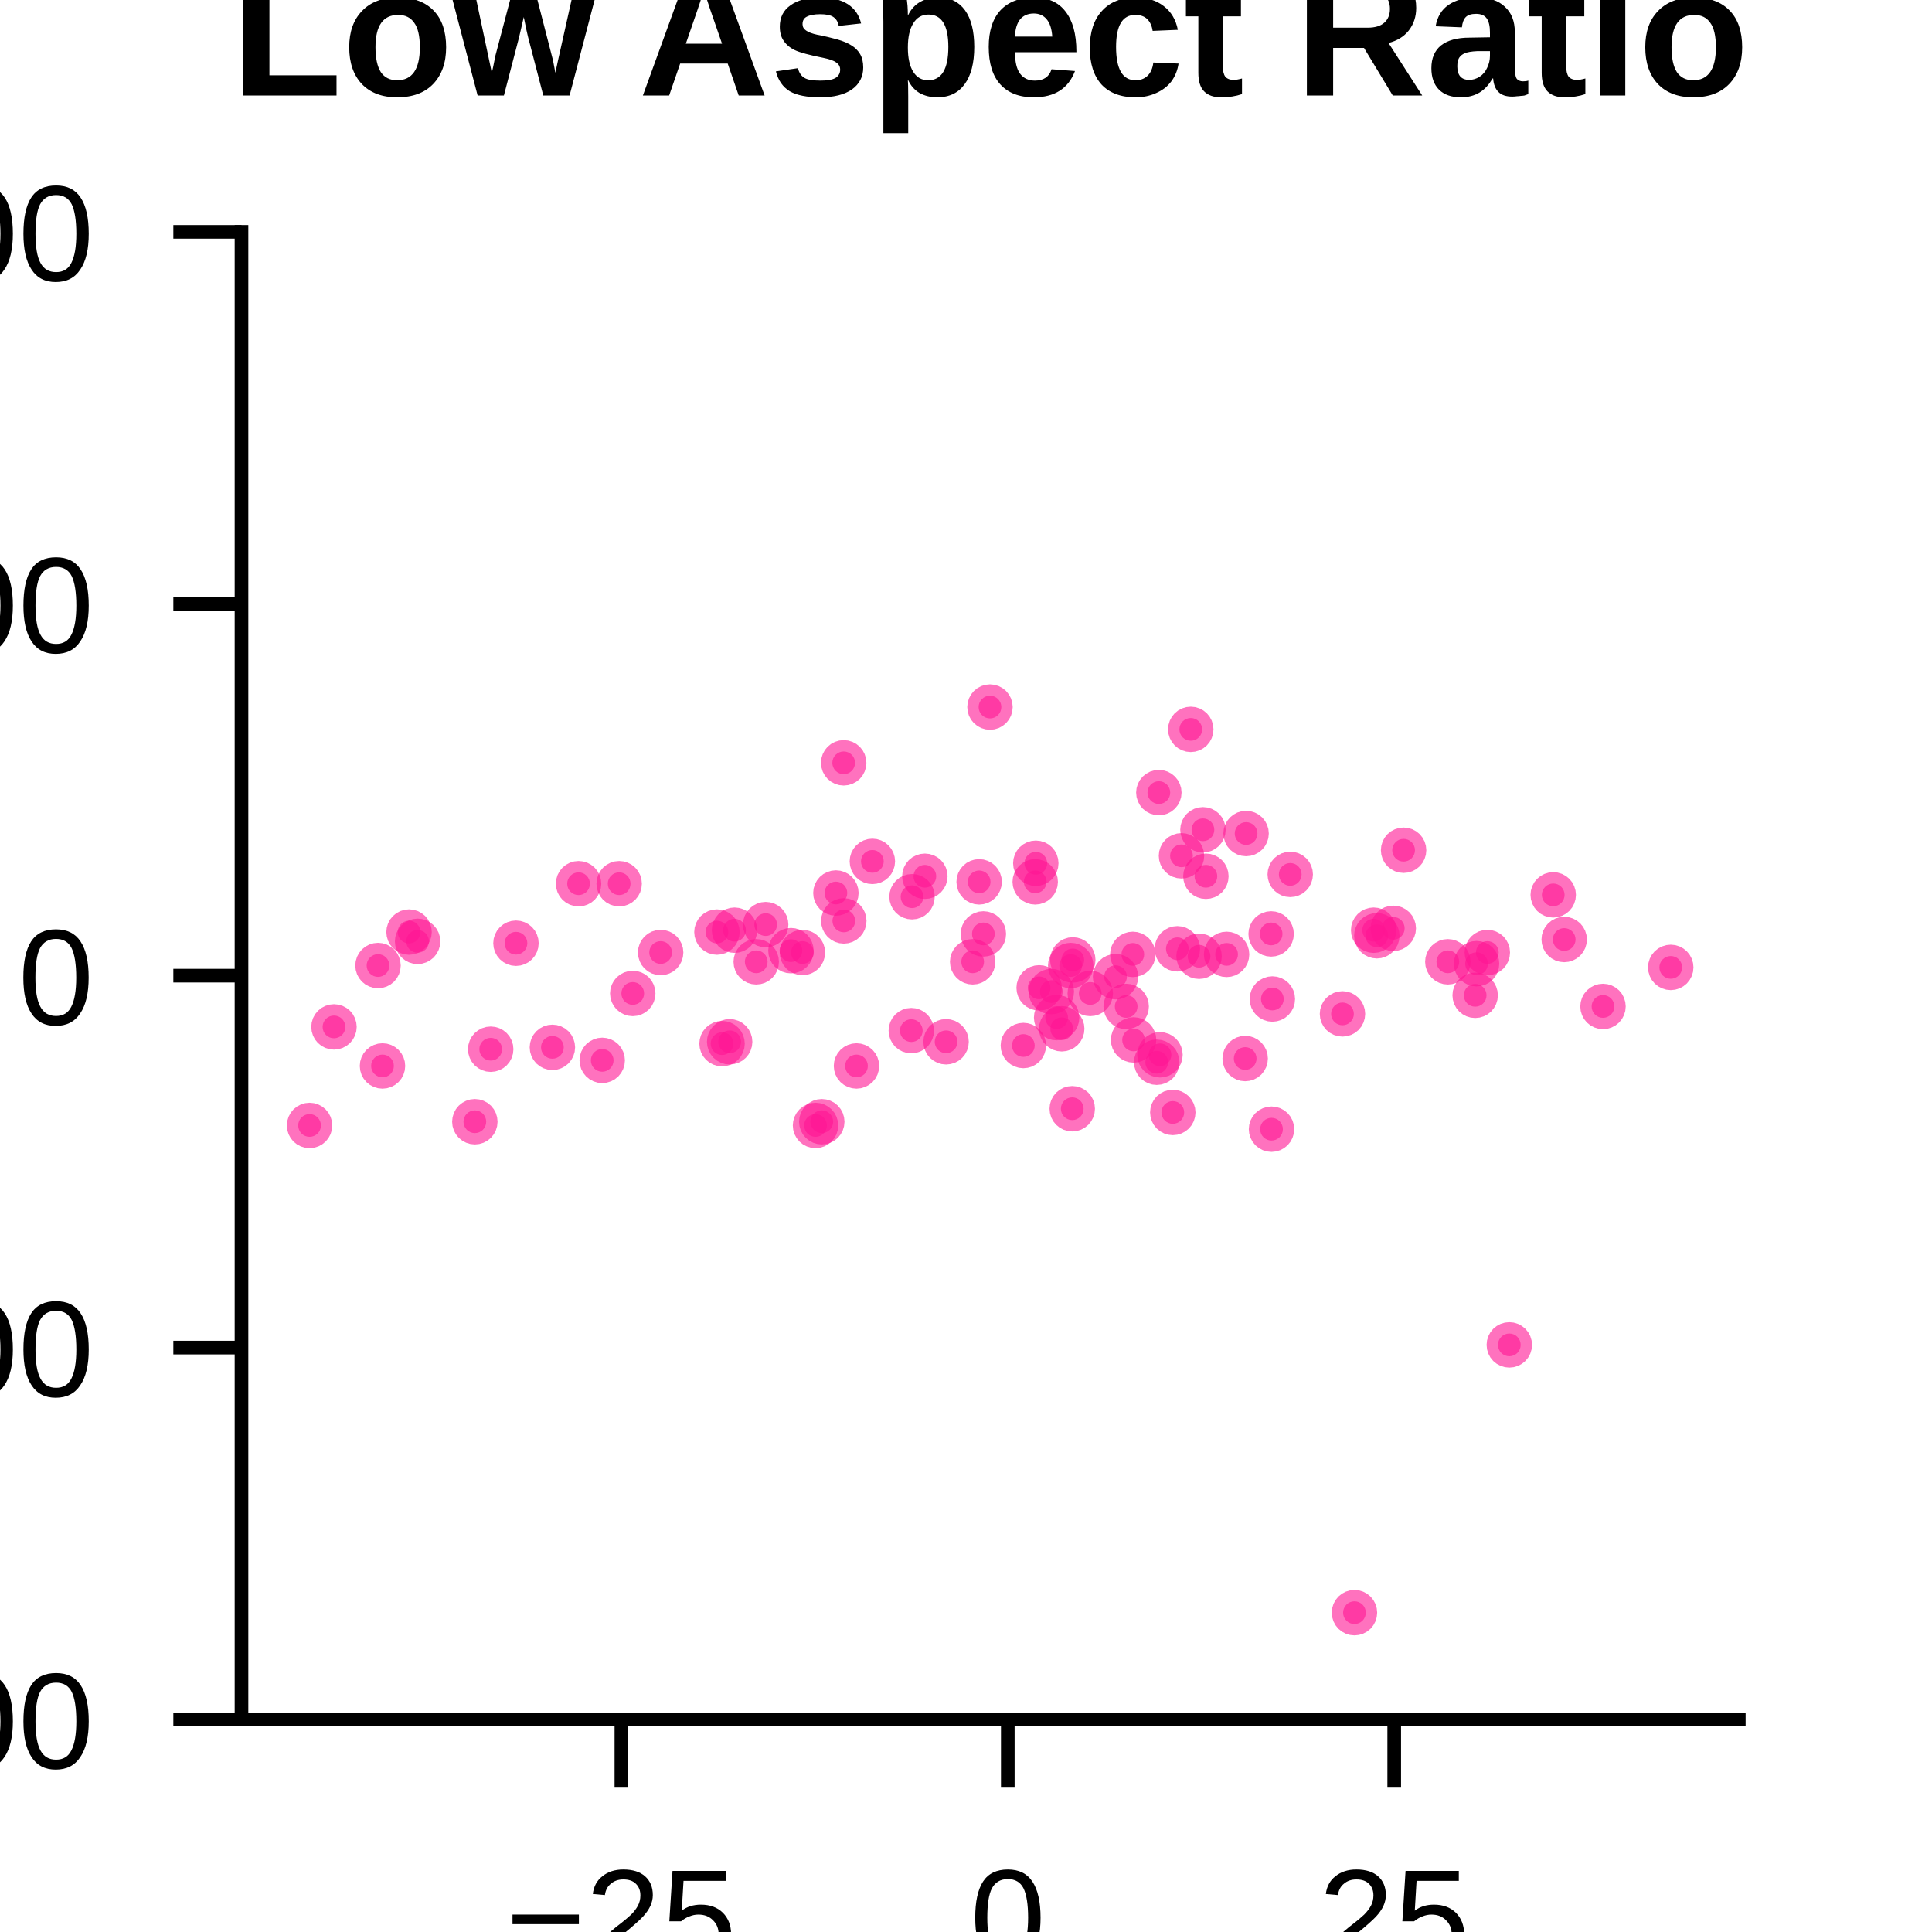
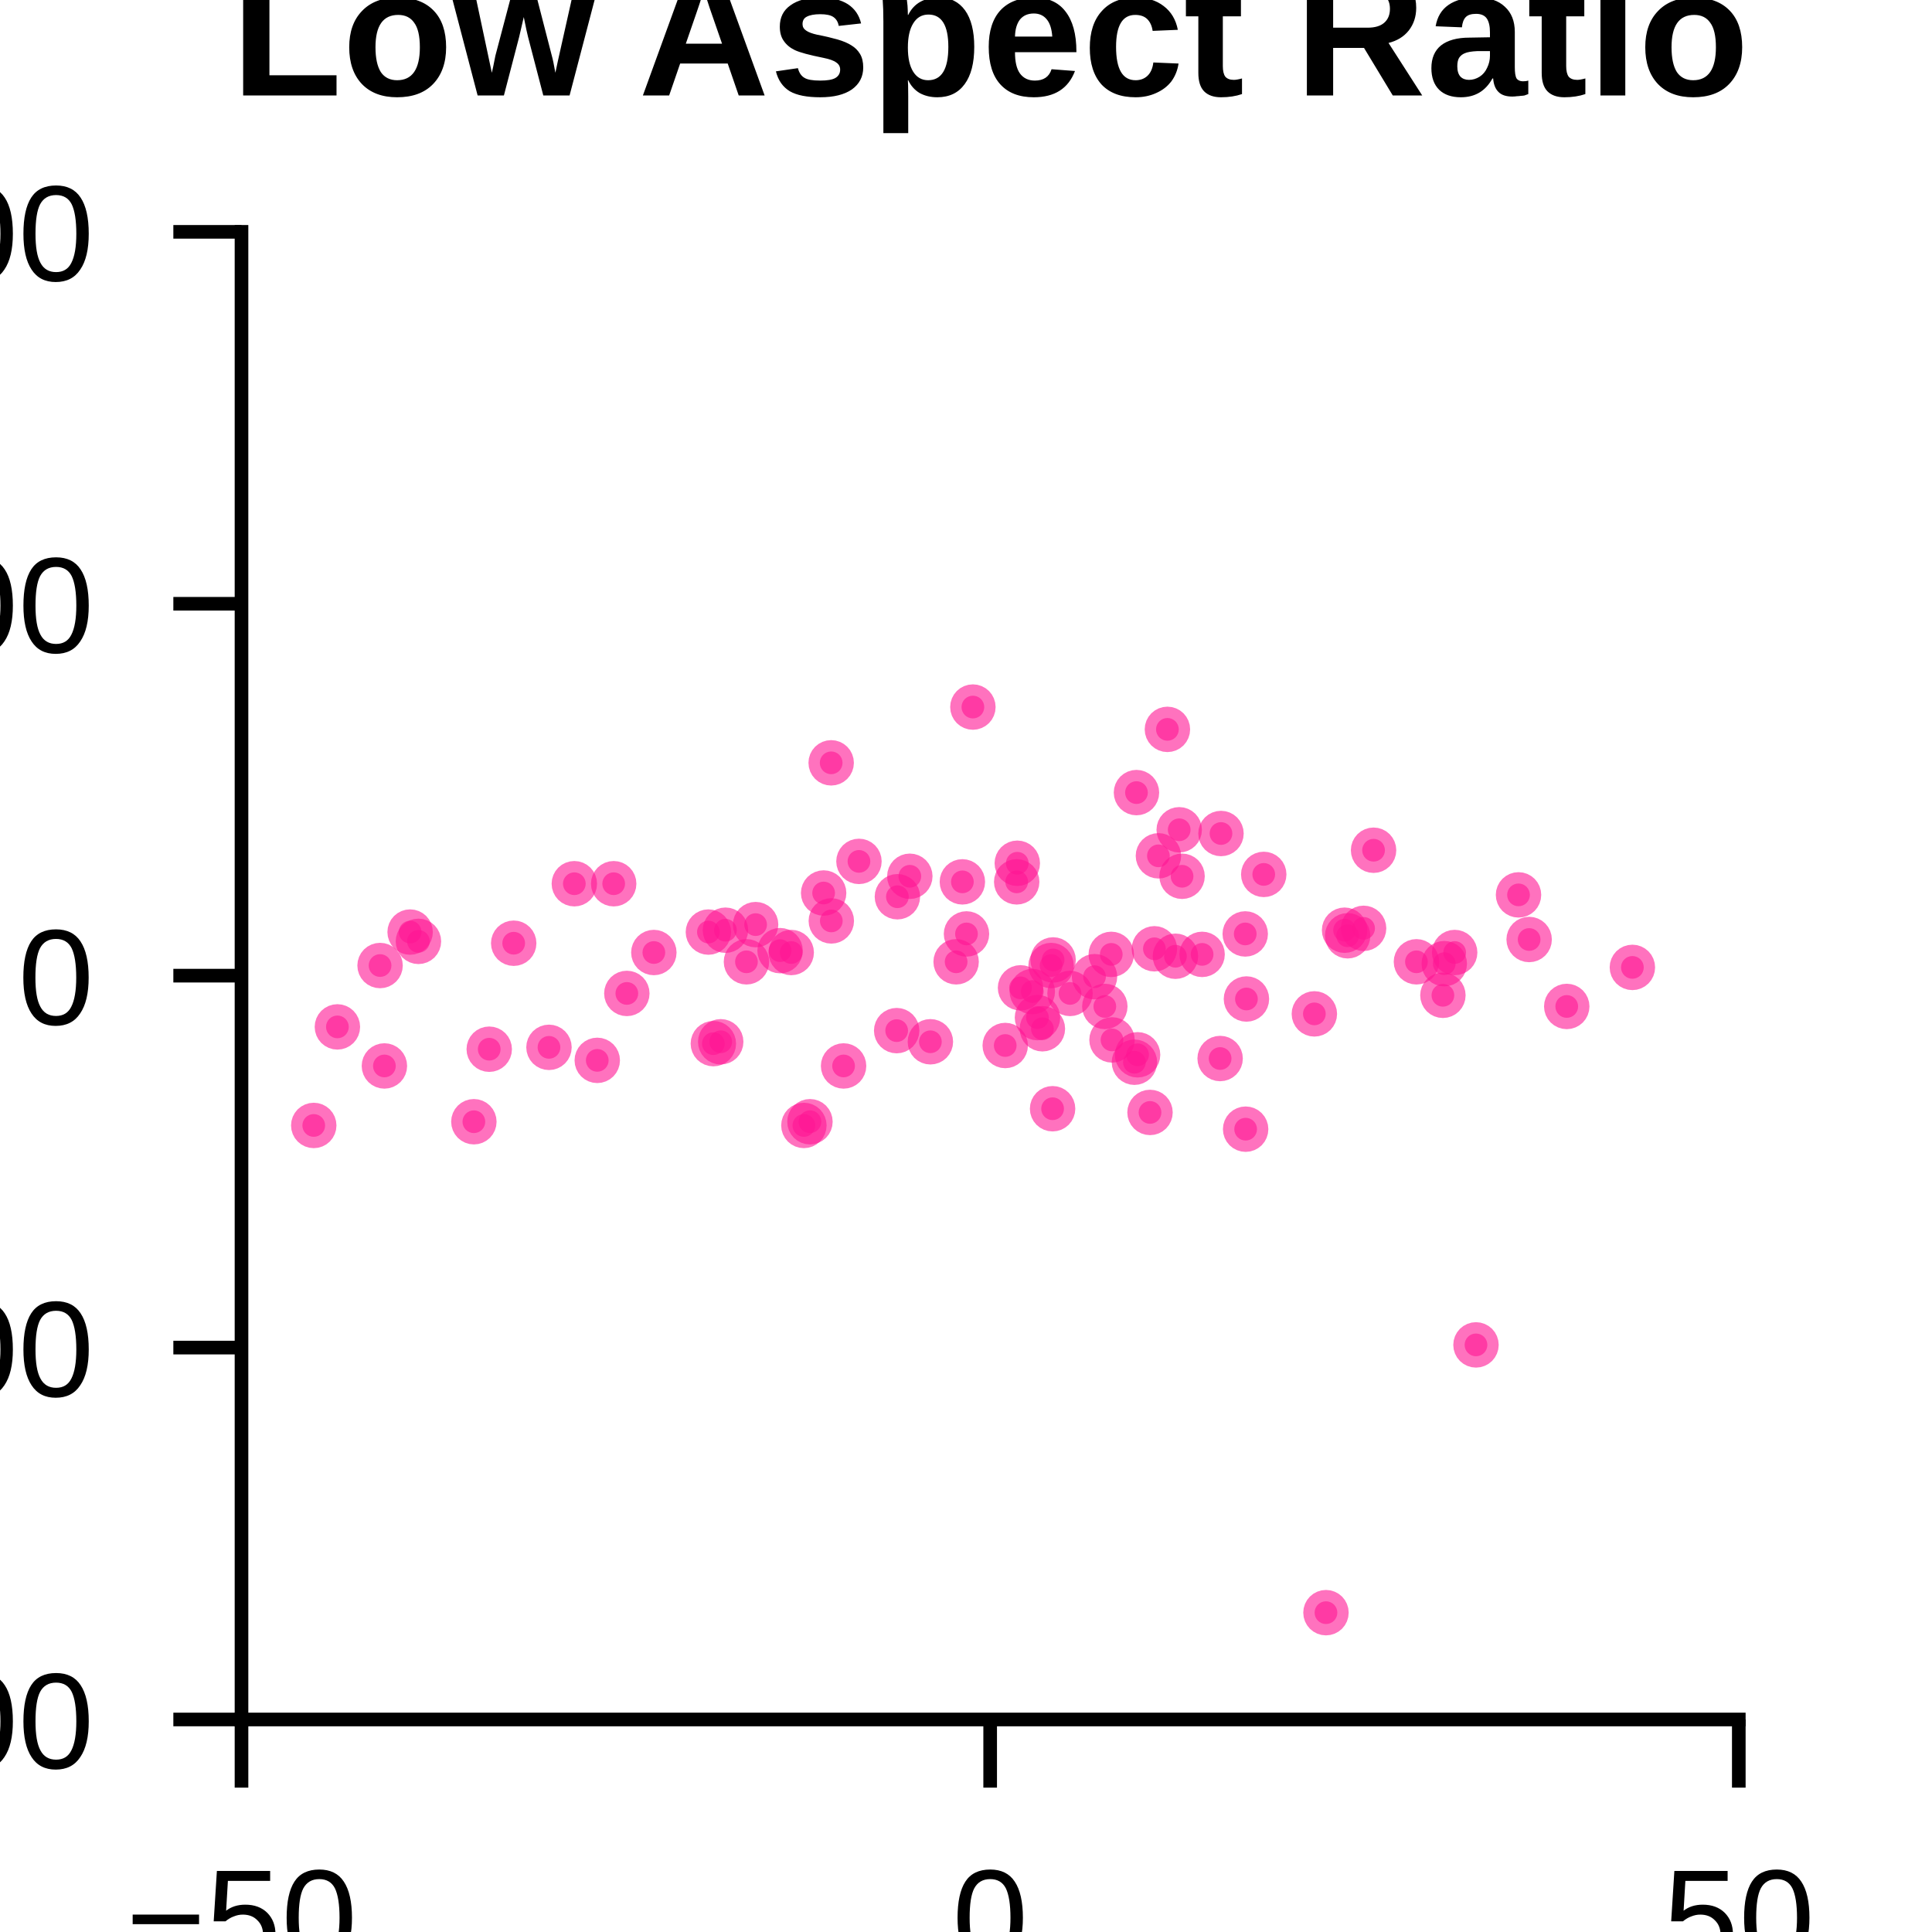
<svg xmlns="http://www.w3.org/2000/svg" xmlns:xlink="http://www.w3.org/1999/xlink" width="85.039pt" height="85.039pt" viewBox="0 0 85.039 85.039" version="1.1">
  <defs>
    <style type="text/css">*{stroke-linejoin: round; stroke-linecap: butt}</style>
  </defs>
  <g id="figure_1">
    <g id="patch_1">
      <path d="M 0 85.039  L 85.039 85.039  L 85.039 0  L 0 0  L 0 85.039  z " style="fill: none" />
    </g>
    <g id="axes_1">
      <g id="patch_2">
        <path d="M 10.63 75.685  L 76.535 75.685  L 76.535 10.205  L 10.63 10.205  L 10.63 75.685  z " style="fill: none" />
      </g>
      <g id="PathCollection_1">
        <defs>
-           <path id="md07cf22910" d="M 0 0.5  C 0.133 0.5 0.26 0.447 0.354 0.354  C 0.447 0.26 0.5 0.133 0.5 0  C 0.5 -0.133 0.447 -0.26 0.354 -0.354  C 0.26 -0.447 0.133 -0.5 0 -0.5  C -0.133 -0.5 -0.26 -0.447 -0.354 -0.354  C -0.447 -0.26 -0.5 -0.133 -0.5 0  C -0.5 0.133 -0.447 0.26 -0.354 0.354  C -0.26 0.447 -0.133 0.5 0 0.5  z " style="stroke: #ff1493; stroke-opacity: 0.6" />
+           <path id="m1b4912f4d2" d="M 0 0.5  C 0.133 0.5 0.26 0.447 0.354 0.354  C 0.447 0.26 0.5 0.133 0.5 0  C 0.5 -0.133 0.447 -0.26 0.354 -0.354  C 0.26 -0.447 0.133 -0.5 0 -0.5  C -0.133 -0.5 -0.26 -0.447 -0.354 -0.354  C -0.447 -0.26 -0.5 -0.133 -0.5 0  C -0.5 0.133 -0.447 0.26 -0.354 0.354  C -0.26 0.447 -0.133 0.5 0 0.5  z " style="stroke: #ff1493; stroke-opacity: 0.6" />
        </defs>
-         <g clip-path="url(#pbaad573ce8)">
-           <use xlink:href="#md07cf22910" x="47.988" y="43.727" style="fill: #ff1493; fill-opacity: 0.6; stroke: #ff1493; stroke-opacity: 0.6" />
-           <use xlink:href="#md07cf22910" x="49.862" y="42.008" style="fill: #ff1493; fill-opacity: 0.6; stroke: #ff1493; stroke-opacity: 0.6" />
-           <use xlink:href="#md07cf22910" x="52.413" y="32.104" style="fill: #ff1493; fill-opacity: 0.6; stroke: #ff1493; stroke-opacity: 0.6" />
-           <use xlink:href="#md07cf22910" x="52.778" y="42.09" style="fill: #ff1493; fill-opacity: 0.6; stroke: #ff1493; stroke-opacity: 0.6" />
-           <use xlink:href="#md07cf22910" x="63.728" y="42.335" style="fill: #ff1493; fill-opacity: 0.6; stroke: #ff1493; stroke-opacity: 0.6" />
-           <use xlink:href="#md07cf22910" x="43.575" y="31.122" style="fill: #ff1493; fill-opacity: 0.6; stroke: #ff1493; stroke-opacity: 0.6" />
-           <use xlink:href="#md07cf22910" x="45.044" y="46.019" style="fill: #ff1493; fill-opacity: 0.6; stroke: #ff1493; stroke-opacity: 0.6" />
-           <use xlink:href="#md07cf22910" x="31.782" y="45.937" style="fill: #ff1493; fill-opacity: 0.6; stroke: #ff1493; stroke-opacity: 0.6" />
-           <use xlink:href="#md07cf22910" x="21.599" y="46.182" style="fill: #ff1493; fill-opacity: 0.6; stroke: #ff1493; stroke-opacity: 0.6" />
-           <use xlink:href="#md07cf22910" x="18.382" y="41.435" style="fill: #ff1493; fill-opacity: 0.6; stroke: #ff1493; stroke-opacity: 0.6" />
-           <use xlink:href="#md07cf22910" x="43.098" y="38.816" style="fill: #ff1493; fill-opacity: 0.6; stroke: #ff1493; stroke-opacity: 0.6" />
-           <use xlink:href="#md07cf22910" x="49.102" y="42.99" style="fill: #ff1493; fill-opacity: 0.6; stroke: #ff1493; stroke-opacity: 0.6" />
-           <use xlink:href="#md07cf22910" x="37.141" y="40.535" style="fill: #ff1493; fill-opacity: 0.6; stroke: #ff1493; stroke-opacity: 0.6" />
-           <use xlink:href="#md07cf22910" x="52.949" y="36.524" style="fill: #ff1493; fill-opacity: 0.6; stroke: #ff1493; stroke-opacity: 0.6" />
-           <use xlink:href="#md07cf22910" x="73.54" y="42.581" style="fill: #ff1493; fill-opacity: 0.6; stroke: #ff1493; stroke-opacity: 0.6" />
-           <use xlink:href="#md07cf22910" x="56.791" y="38.488" style="fill: #ff1493; fill-opacity: 0.6; stroke: #ff1493; stroke-opacity: 0.6" />
-           <use xlink:href="#md07cf22910" x="51.008" y="34.887" style="fill: #ff1493; fill-opacity: 0.6; stroke: #ff1493; stroke-opacity: 0.6" />
-           <use xlink:href="#md07cf22910" x="60.603" y="41.189" style="fill: #ff1493; fill-opacity: 0.6; stroke: #ff1493; stroke-opacity: 0.6" />
-           <use xlink:href="#md07cf22910" x="64.931" y="43.809" style="fill: #ff1493; fill-opacity: 0.6; stroke: #ff1493; stroke-opacity: 0.6" />
-           <use xlink:href="#md07cf22910" x="56.004" y="43.972" style="fill: #ff1493; fill-opacity: 0.6; stroke: #ff1493; stroke-opacity: 0.6" />
-           <use xlink:href="#md07cf22910" x="55.967" y="49.702" style="fill: #ff1493; fill-opacity: 0.6; stroke: #ff1493; stroke-opacity: 0.6" />
-           <use xlink:href="#md07cf22910" x="46.733" y="45.282" style="fill: #ff1493; fill-opacity: 0.6; stroke: #ff1493; stroke-opacity: 0.6" />
-           <use xlink:href="#md07cf22910" x="47.22" y="42.253" style="fill: #ff1493; fill-opacity: 0.6; stroke: #ff1493; stroke-opacity: 0.6" />
-           <use xlink:href="#md07cf22910" x="51.622" y="48.965" style="fill: #ff1493; fill-opacity: 0.6; stroke: #ff1493; stroke-opacity: 0.6" />
-           <use xlink:href="#md07cf22910" x="41.643" y="45.855" style="fill: #ff1493; fill-opacity: 0.6; stroke: #ff1493; stroke-opacity: 0.6" />
-           <use xlink:href="#md07cf22910" x="18.005" y="41.026" style="fill: #ff1493; fill-opacity: 0.6; stroke: #ff1493; stroke-opacity: 0.6" />
-           <use xlink:href="#md07cf22910" x="59.618" y="70.983" style="fill: #ff1493; fill-opacity: 0.6; stroke: #ff1493; stroke-opacity: 0.6" />
-           <use xlink:href="#md07cf22910" x="26.507" y="46.673" style="fill: #ff1493; fill-opacity: 0.6; stroke: #ff1493; stroke-opacity: 0.6" />
-           <use xlink:href="#md07cf22910" x="35.896" y="49.538" style="fill: #ff1493; fill-opacity: 0.6; stroke: #ff1493; stroke-opacity: 0.6" />
-           <use xlink:href="#md07cf22910" x="32.117" y="45.855" style="fill: #ff1493; fill-opacity: 0.6; stroke: #ff1493; stroke-opacity: 0.6" />
-           <use xlink:href="#md07cf22910" x="45.592" y="37.997" style="fill: #ff1493; fill-opacity: 0.6; stroke: #ff1493; stroke-opacity: 0.6" />
-           <use xlink:href="#md07cf22910" x="61.781" y="37.424" style="fill: #ff1493; fill-opacity: 0.6; stroke: #ff1493; stroke-opacity: 0.6" />
-           <use xlink:href="#md07cf22910" x="40.112" y="45.364" style="fill: #ff1493; fill-opacity: 0.6; stroke: #ff1493; stroke-opacity: 0.6" />
-           <use xlink:href="#md07cf22910" x="16.639" y="42.499" style="fill: #ff1493; fill-opacity: 0.6; stroke: #ff1493; stroke-opacity: 0.6" />
-           <use xlink:href="#md07cf22910" x="42.813" y="42.335" style="fill: #ff1493; fill-opacity: 0.6; stroke: #ff1493; stroke-opacity: 0.6" />
-           <use xlink:href="#md07cf22910" x="14.701" y="45.2" style="fill: #ff1493; fill-opacity: 0.6; stroke: #ff1493; stroke-opacity: 0.6" />
-           <use xlink:href="#md07cf22910" x="27.253" y="38.898" style="fill: #ff1493; fill-opacity: 0.6; stroke: #ff1493; stroke-opacity: 0.6" />
-           <use xlink:href="#md07cf22910" x="66.434" y="59.197" style="fill: #ff1493; fill-opacity: 0.6; stroke: #ff1493; stroke-opacity: 0.6" />
-           <use xlink:href="#md07cf22910" x="45.566" y="38.816" style="fill: #ff1493; fill-opacity: 0.6; stroke: #ff1493; stroke-opacity: 0.6" />
-           <use xlink:href="#md07cf22910" x="55.95" y="41.108" style="fill: #ff1493; fill-opacity: 0.6; stroke: #ff1493; stroke-opacity: 0.6" />
-           <use xlink:href="#md07cf22910" x="54.808" y="46.592" style="fill: #ff1493; fill-opacity: 0.6; stroke: #ff1493; stroke-opacity: 0.6" />
-           <use xlink:href="#md07cf22910" x="40.709" y="38.57" style="fill: #ff1493; fill-opacity: 0.6; stroke: #ff1493; stroke-opacity: 0.6" />
-           <use xlink:href="#md07cf22910" x="54.848" y="36.688" style="fill: #ff1493; fill-opacity: 0.6; stroke: #ff1493; stroke-opacity: 0.6" />
-           <use xlink:href="#md07cf22910" x="70.558" y="44.3" style="fill: #ff1493; fill-opacity: 0.6; stroke: #ff1493; stroke-opacity: 0.6" />
-           <use xlink:href="#md07cf22910" x="60.463" y="40.944" style="fill: #ff1493; fill-opacity: 0.6; stroke: #ff1493; stroke-opacity: 0.6" />
-           <use xlink:href="#md07cf22910" x="68.367" y="39.389" style="fill: #ff1493; fill-opacity: 0.6; stroke: #ff1493; stroke-opacity: 0.6" />
-           <use xlink:href="#md07cf22910" x="53.99" y="42.008" style="fill: #ff1493; fill-opacity: 0.6; stroke: #ff1493; stroke-opacity: 0.6" />
-           <use xlink:href="#md07cf22910" x="32.331" y="40.944" style="fill: #ff1493; fill-opacity: 0.6; stroke: #ff1493; stroke-opacity: 0.6" />
-           <use xlink:href="#md07cf22910" x="13.626" y="49.538" style="fill: #ff1493; fill-opacity: 0.6; stroke: #ff1493; stroke-opacity: 0.6" />
-           <use xlink:href="#md07cf22910" x="22.711" y="41.517" style="fill: #ff1493; fill-opacity: 0.6; stroke: #ff1493; stroke-opacity: 0.6" />
-           <use xlink:href="#md07cf22910" x="36.172" y="49.374" style="fill: #ff1493; fill-opacity: 0.6; stroke: #ff1493; stroke-opacity: 0.6" />
-           <use xlink:href="#md07cf22910" x="43.284" y="41.108" style="fill: #ff1493; fill-opacity: 0.6; stroke: #ff1493; stroke-opacity: 0.6" />
-           <use xlink:href="#md07cf22910" x="49.57" y="44.3" style="fill: #ff1493; fill-opacity: 0.6; stroke: #ff1493; stroke-opacity: 0.6" />
-           <use xlink:href="#md07cf22910" x="64.992" y="42.417" style="fill: #ff1493; fill-opacity: 0.6; stroke: #ff1493; stroke-opacity: 0.6" />
-           <use xlink:href="#md07cf22910" x="50.914" y="46.755" style="fill: #ff1493; fill-opacity: 0.6; stroke: #ff1493; stroke-opacity: 0.6" />
-           <use xlink:href="#md07cf22910" x="37.136" y="33.577" style="fill: #ff1493; fill-opacity: 0.6; stroke: #ff1493; stroke-opacity: 0.6" />
-           <use xlink:href="#md07cf22910" x="46.275" y="43.645" style="fill: #ff1493; fill-opacity: 0.6; stroke: #ff1493; stroke-opacity: 0.6" />
-           <use xlink:href="#md07cf22910" x="61.327" y="40.862" style="fill: #ff1493; fill-opacity: 0.6; stroke: #ff1493; stroke-opacity: 0.6" />
-           <use xlink:href="#md07cf22910" x="47.128" y="42.499" style="fill: #ff1493; fill-opacity: 0.6; stroke: #ff1493; stroke-opacity: 0.6" />
-           <use xlink:href="#md07cf22910" x="65.466" y="41.926" style="fill: #ff1493; fill-opacity: 0.6; stroke: #ff1493; stroke-opacity: 0.6" />
-           <use xlink:href="#md07cf22910" x="47.196" y="48.802" style="fill: #ff1493; fill-opacity: 0.6; stroke: #ff1493; stroke-opacity: 0.6" />
-           <use xlink:href="#md07cf22910" x="25.466" y="38.898" style="fill: #ff1493; fill-opacity: 0.6; stroke: #ff1493; stroke-opacity: 0.6" />
-           <use xlink:href="#md07cf22910" x="37.699" y="46.919" style="fill: #ff1493; fill-opacity: 0.6; stroke: #ff1493; stroke-opacity: 0.6" />
-           <use xlink:href="#md07cf22910" x="24.314" y="46.1" style="fill: #ff1493; fill-opacity: 0.6; stroke: #ff1493; stroke-opacity: 0.6" />
-           <use xlink:href="#md07cf22910" x="31.557" y="41.026" style="fill: #ff1493; fill-opacity: 0.6; stroke: #ff1493; stroke-opacity: 0.6" />
-           <use xlink:href="#md07cf22910" x="46.509" y="44.791" style="fill: #ff1493; fill-opacity: 0.6; stroke: #ff1493; stroke-opacity: 0.6" />
-           <use xlink:href="#md07cf22910" x="51.058" y="46.428" style="fill: #ff1493; fill-opacity: 0.6; stroke: #ff1493; stroke-opacity: 0.6" />
-           <use xlink:href="#md07cf22910" x="53.079" y="38.57" style="fill: #ff1493; fill-opacity: 0.6; stroke: #ff1493; stroke-opacity: 0.6" />
-           <use xlink:href="#md07cf22910" x="68.85" y="41.353" style="fill: #ff1493; fill-opacity: 0.6; stroke: #ff1493; stroke-opacity: 0.6" />
-           <use xlink:href="#md07cf22910" x="51.822" y="41.762" style="fill: #ff1493; fill-opacity: 0.6; stroke: #ff1493; stroke-opacity: 0.6" />
-           <use xlink:href="#md07cf22910" x="20.901" y="49.374" style="fill: #ff1493; fill-opacity: 0.6; stroke: #ff1493; stroke-opacity: 0.6" />
-           <use xlink:href="#md07cf22910" x="27.851" y="43.727" style="fill: #ff1493; fill-opacity: 0.6; stroke: #ff1493; stroke-opacity: 0.6" />
-           <use xlink:href="#md07cf22910" x="52.004" y="37.67" style="fill: #ff1493; fill-opacity: 0.6; stroke: #ff1493; stroke-opacity: 0.6" />
-           <use xlink:href="#md07cf22910" x="33.702" y="40.698" style="fill: #ff1493; fill-opacity: 0.6; stroke: #ff1493; stroke-opacity: 0.6" />
-           <use xlink:href="#md07cf22910" x="35.32" y="41.926" style="fill: #ff1493; fill-opacity: 0.6; stroke: #ff1493; stroke-opacity: 0.6" />
-           <use xlink:href="#md07cf22910" x="16.836" y="46.919" style="fill: #ff1493; fill-opacity: 0.6; stroke: #ff1493; stroke-opacity: 0.6" />
-           <use xlink:href="#md07cf22910" x="40.144" y="39.471" style="fill: #ff1493; fill-opacity: 0.6; stroke: #ff1493; stroke-opacity: 0.6" />
-           <use xlink:href="#md07cf22910" x="59.091" y="44.627" style="fill: #ff1493; fill-opacity: 0.6; stroke: #ff1493; stroke-opacity: 0.6" />
-           <use xlink:href="#md07cf22910" x="49.896" y="45.773" style="fill: #ff1493; fill-opacity: 0.6; stroke: #ff1493; stroke-opacity: 0.6" />
-           <use xlink:href="#md07cf22910" x="36.793" y="39.307" style="fill: #ff1493; fill-opacity: 0.6; stroke: #ff1493; stroke-opacity: 0.6" />
-           <use xlink:href="#md07cf22910" x="33.286" y="42.335" style="fill: #ff1493; fill-opacity: 0.6; stroke: #ff1493; stroke-opacity: 0.6" />
-           <use xlink:href="#md07cf22910" x="45.739" y="43.481" style="fill: #ff1493; fill-opacity: 0.6; stroke: #ff1493; stroke-opacity: 0.6" />
-           <use xlink:href="#md07cf22910" x="34.814" y="41.844" style="fill: #ff1493; fill-opacity: 0.6; stroke: #ff1493; stroke-opacity: 0.6" />
-           <use xlink:href="#md07cf22910" x="38.398" y="37.915" style="fill: #ff1493; fill-opacity: 0.6; stroke: #ff1493; stroke-opacity: 0.6" />
-           <use xlink:href="#md07cf22910" x="29.079" y="41.926" style="fill: #ff1493; fill-opacity: 0.6; stroke: #ff1493; stroke-opacity: 0.6" />
+         <g clip-path="url(#p8cd3fbe0ea)">
+           <use xlink:href="#m1b4912f4d2" x="47.098" y="43.727" style="fill: #ff1493; fill-opacity: 0.6; stroke: #ff1493; stroke-opacity: 0.6" />
+           <use xlink:href="#m1b4912f4d2" x="48.913" y="42.008" style="fill: #ff1493; fill-opacity: 0.6; stroke: #ff1493; stroke-opacity: 0.6" />
+           <use xlink:href="#m1b4912f4d2" x="51.385" y="32.104" style="fill: #ff1493; fill-opacity: 0.6; stroke: #ff1493; stroke-opacity: 0.6" />
+           <use xlink:href="#m1b4912f4d2" x="51.738" y="42.09" style="fill: #ff1493; fill-opacity: 0.6; stroke: #ff1493; stroke-opacity: 0.6" />
+           <use xlink:href="#m1b4912f4d2" x="62.346" y="42.335" style="fill: #ff1493; fill-opacity: 0.6; stroke: #ff1493; stroke-opacity: 0.6" />
+           <use xlink:href="#m1b4912f4d2" x="42.823" y="31.122" style="fill: #ff1493; fill-opacity: 0.6; stroke: #ff1493; stroke-opacity: 0.6" />
+           <use xlink:href="#m1b4912f4d2" x="44.246" y="46.019" style="fill: #ff1493; fill-opacity: 0.6; stroke: #ff1493; stroke-opacity: 0.6" />
+           <use xlink:href="#m1b4912f4d2" x="31.399" y="45.937" style="fill: #ff1493; fill-opacity: 0.6; stroke: #ff1493; stroke-opacity: 0.6" />
+           <use xlink:href="#m1b4912f4d2" x="21.534" y="46.182" style="fill: #ff1493; fill-opacity: 0.6; stroke: #ff1493; stroke-opacity: 0.6" />
+           <use xlink:href="#m1b4912f4d2" x="18.418" y="41.435" style="fill: #ff1493; fill-opacity: 0.6; stroke: #ff1493; stroke-opacity: 0.6" />
+           <use xlink:href="#m1b4912f4d2" x="42.36" y="38.816" style="fill: #ff1493; fill-opacity: 0.6; stroke: #ff1493; stroke-opacity: 0.6" />
+           <use xlink:href="#m1b4912f4d2" x="48.177" y="42.99" style="fill: #ff1493; fill-opacity: 0.6; stroke: #ff1493; stroke-opacity: 0.6" />
+           <use xlink:href="#m1b4912f4d2" x="36.591" y="40.535" style="fill: #ff1493; fill-opacity: 0.6; stroke: #ff1493; stroke-opacity: 0.6" />
+           <use xlink:href="#m1b4912f4d2" x="51.904" y="36.524" style="fill: #ff1493; fill-opacity: 0.6; stroke: #ff1493; stroke-opacity: 0.6" />
+           <use xlink:href="#m1b4912f4d2" x="71.851" y="42.581" style="fill: #ff1493; fill-opacity: 0.6; stroke: #ff1493; stroke-opacity: 0.6" />
+           <use xlink:href="#m1b4912f4d2" x="55.625" y="38.488" style="fill: #ff1493; fill-opacity: 0.6; stroke: #ff1493; stroke-opacity: 0.6" />
+           <use xlink:href="#m1b4912f4d2" x="50.023" y="34.887" style="fill: #ff1493; fill-opacity: 0.6; stroke: #ff1493; stroke-opacity: 0.6" />
+           <use xlink:href="#m1b4912f4d2" x="59.318" y="41.189" style="fill: #ff1493; fill-opacity: 0.6; stroke: #ff1493; stroke-opacity: 0.6" />
+           <use xlink:href="#m1b4912f4d2" x="63.511" y="43.809" style="fill: #ff1493; fill-opacity: 0.6; stroke: #ff1493; stroke-opacity: 0.6" />
+           <use xlink:href="#m1b4912f4d2" x="54.863" y="43.972" style="fill: #ff1493; fill-opacity: 0.6; stroke: #ff1493; stroke-opacity: 0.6" />
+           <use xlink:href="#m1b4912f4d2" x="54.828" y="49.702" style="fill: #ff1493; fill-opacity: 0.6; stroke: #ff1493; stroke-opacity: 0.6" />
+           <use xlink:href="#m1b4912f4d2" x="45.882" y="45.282" style="fill: #ff1493; fill-opacity: 0.6; stroke: #ff1493; stroke-opacity: 0.6" />
+           <use xlink:href="#m1b4912f4d2" x="46.354" y="42.253" style="fill: #ff1493; fill-opacity: 0.6; stroke: #ff1493; stroke-opacity: 0.6" />
+           <use xlink:href="#m1b4912f4d2" x="50.619" y="48.965" style="fill: #ff1493; fill-opacity: 0.6; stroke: #ff1493; stroke-opacity: 0.6" />
+           <use xlink:href="#m1b4912f4d2" x="40.952" y="45.855" style="fill: #ff1493; fill-opacity: 0.6; stroke: #ff1493; stroke-opacity: 0.6" />
+           <use xlink:href="#m1b4912f4d2" x="18.052" y="41.026" style="fill: #ff1493; fill-opacity: 0.6; stroke: #ff1493; stroke-opacity: 0.6" />
+           <use xlink:href="#m1b4912f4d2" x="58.364" y="70.983" style="fill: #ff1493; fill-opacity: 0.6; stroke: #ff1493; stroke-opacity: 0.6" />
+           <use xlink:href="#m1b4912f4d2" x="26.289" y="46.673" style="fill: #ff1493; fill-opacity: 0.6; stroke: #ff1493; stroke-opacity: 0.6" />
+           <use xlink:href="#m1b4912f4d2" x="35.384" y="49.538" style="fill: #ff1493; fill-opacity: 0.6; stroke: #ff1493; stroke-opacity: 0.6" />
+           <use xlink:href="#m1b4912f4d2" x="31.723" y="45.855" style="fill: #ff1493; fill-opacity: 0.6; stroke: #ff1493; stroke-opacity: 0.6" />
+           <use xlink:href="#m1b4912f4d2" x="44.777" y="37.997" style="fill: #ff1493; fill-opacity: 0.6; stroke: #ff1493; stroke-opacity: 0.6" />
+           <use xlink:href="#m1b4912f4d2" x="60.459" y="37.424" style="fill: #ff1493; fill-opacity: 0.6; stroke: #ff1493; stroke-opacity: 0.6" />
+           <use xlink:href="#m1b4912f4d2" x="39.468" y="45.364" style="fill: #ff1493; fill-opacity: 0.6; stroke: #ff1493; stroke-opacity: 0.6" />
+           <use xlink:href="#m1b4912f4d2" x="16.729" y="42.499" style="fill: #ff1493; fill-opacity: 0.6; stroke: #ff1493; stroke-opacity: 0.6" />
+           <use xlink:href="#m1b4912f4d2" x="42.085" y="42.335" style="fill: #ff1493; fill-opacity: 0.6; stroke: #ff1493; stroke-opacity: 0.6" />
+           <use xlink:href="#m1b4912f4d2" x="14.851" y="45.2" style="fill: #ff1493; fill-opacity: 0.6; stroke: #ff1493; stroke-opacity: 0.6" />
+           <use xlink:href="#m1b4912f4d2" x="27.012" y="38.898" style="fill: #ff1493; fill-opacity: 0.6; stroke: #ff1493; stroke-opacity: 0.6" />
+           <use xlink:href="#m1b4912f4d2" x="64.967" y="59.197" style="fill: #ff1493; fill-opacity: 0.6; stroke: #ff1493; stroke-opacity: 0.6" />
+           <use xlink:href="#m1b4912f4d2" x="44.751" y="38.816" style="fill: #ff1493; fill-opacity: 0.6; stroke: #ff1493; stroke-opacity: 0.6" />
+           <use xlink:href="#m1b4912f4d2" x="54.81" y="41.108" style="fill: #ff1493; fill-opacity: 0.6; stroke: #ff1493; stroke-opacity: 0.6" />
+           <use xlink:href="#m1b4912f4d2" x="53.705" y="46.592" style="fill: #ff1493; fill-opacity: 0.6; stroke: #ff1493; stroke-opacity: 0.6" />
+           <use xlink:href="#m1b4912f4d2" x="40.047" y="38.57" style="fill: #ff1493; fill-opacity: 0.6; stroke: #ff1493; stroke-opacity: 0.6" />
+           <use xlink:href="#m1b4912f4d2" x="53.743" y="36.688" style="fill: #ff1493; fill-opacity: 0.6; stroke: #ff1493; stroke-opacity: 0.6" />
+           <use xlink:href="#m1b4912f4d2" x="68.962" y="44.3" style="fill: #ff1493; fill-opacity: 0.6; stroke: #ff1493; stroke-opacity: 0.6" />
+           <use xlink:href="#m1b4912f4d2" x="59.183" y="40.944" style="fill: #ff1493; fill-opacity: 0.6; stroke: #ff1493; stroke-opacity: 0.6" />
+           <use xlink:href="#m1b4912f4d2" x="66.839" y="39.389" style="fill: #ff1493; fill-opacity: 0.6; stroke: #ff1493; stroke-opacity: 0.6" />
+           <use xlink:href="#m1b4912f4d2" x="52.912" y="42.008" style="fill: #ff1493; fill-opacity: 0.6; stroke: #ff1493; stroke-opacity: 0.6" />
+           <use xlink:href="#m1b4912f4d2" x="31.931" y="40.944" style="fill: #ff1493; fill-opacity: 0.6; stroke: #ff1493; stroke-opacity: 0.6" />
+           <use xlink:href="#m1b4912f4d2" x="13.81" y="49.538" style="fill: #ff1493; fill-opacity: 0.6; stroke: #ff1493; stroke-opacity: 0.6" />
+           <use xlink:href="#m1b4912f4d2" x="22.611" y="41.517" style="fill: #ff1493; fill-opacity: 0.6; stroke: #ff1493; stroke-opacity: 0.6" />
+           <use xlink:href="#m1b4912f4d2" x="35.651" y="49.374" style="fill: #ff1493; fill-opacity: 0.6; stroke: #ff1493; stroke-opacity: 0.6" />
+           <use xlink:href="#m1b4912f4d2" x="42.541" y="41.108" style="fill: #ff1493; fill-opacity: 0.6; stroke: #ff1493; stroke-opacity: 0.6" />
+           <use xlink:href="#m1b4912f4d2" x="48.63" y="44.3" style="fill: #ff1493; fill-opacity: 0.6; stroke: #ff1493; stroke-opacity: 0.6" />
+           <use xlink:href="#m1b4912f4d2" x="63.571" y="42.417" style="fill: #ff1493; fill-opacity: 0.6; stroke: #ff1493; stroke-opacity: 0.6" />
+           <use xlink:href="#m1b4912f4d2" x="49.933" y="46.755" style="fill: #ff1493; fill-opacity: 0.6; stroke: #ff1493; stroke-opacity: 0.6" />
+           <use xlink:href="#m1b4912f4d2" x="36.585" y="33.577" style="fill: #ff1493; fill-opacity: 0.6; stroke: #ff1493; stroke-opacity: 0.6" />
+           <use xlink:href="#m1b4912f4d2" x="45.438" y="43.645" style="fill: #ff1493; fill-opacity: 0.6; stroke: #ff1493; stroke-opacity: 0.6" />
+           <use xlink:href="#m1b4912f4d2" x="60.02" y="40.862" style="fill: #ff1493; fill-opacity: 0.6; stroke: #ff1493; stroke-opacity: 0.6" />
+           <use xlink:href="#m1b4912f4d2" x="46.265" y="42.499" style="fill: #ff1493; fill-opacity: 0.6; stroke: #ff1493; stroke-opacity: 0.6" />
+           <use xlink:href="#m1b4912f4d2" x="64.029" y="41.926" style="fill: #ff1493; fill-opacity: 0.6; stroke: #ff1493; stroke-opacity: 0.6" />
+           <use xlink:href="#m1b4912f4d2" x="46.331" y="48.802" style="fill: #ff1493; fill-opacity: 0.6; stroke: #ff1493; stroke-opacity: 0.6" />
+           <use xlink:href="#m1b4912f4d2" x="25.28" y="38.898" style="fill: #ff1493; fill-opacity: 0.6; stroke: #ff1493; stroke-opacity: 0.6" />
+           <use xlink:href="#m1b4912f4d2" x="37.131" y="46.919" style="fill: #ff1493; fill-opacity: 0.6; stroke: #ff1493; stroke-opacity: 0.6" />
+           <use xlink:href="#m1b4912f4d2" x="24.164" y="46.1" style="fill: #ff1493; fill-opacity: 0.6; stroke: #ff1493; stroke-opacity: 0.6" />
+           <use xlink:href="#m1b4912f4d2" x="31.181" y="41.026" style="fill: #ff1493; fill-opacity: 0.6; stroke: #ff1493; stroke-opacity: 0.6" />
+           <use xlink:href="#m1b4912f4d2" x="45.665" y="44.791" style="fill: #ff1493; fill-opacity: 0.6; stroke: #ff1493; stroke-opacity: 0.6" />
+           <use xlink:href="#m1b4912f4d2" x="50.072" y="46.428" style="fill: #ff1493; fill-opacity: 0.6; stroke: #ff1493; stroke-opacity: 0.6" />
+           <use xlink:href="#m1b4912f4d2" x="52.03" y="38.57" style="fill: #ff1493; fill-opacity: 0.6; stroke: #ff1493; stroke-opacity: 0.6" />
+           <use xlink:href="#m1b4912f4d2" x="67.307" y="41.353" style="fill: #ff1493; fill-opacity: 0.6; stroke: #ff1493; stroke-opacity: 0.6" />
+           <use xlink:href="#m1b4912f4d2" x="50.812" y="41.762" style="fill: #ff1493; fill-opacity: 0.6; stroke: #ff1493; stroke-opacity: 0.6" />
+           <use xlink:href="#m1b4912f4d2" x="20.858" y="49.374" style="fill: #ff1493; fill-opacity: 0.6; stroke: #ff1493; stroke-opacity: 0.6" />
+           <use xlink:href="#m1b4912f4d2" x="27.591" y="43.727" style="fill: #ff1493; fill-opacity: 0.6; stroke: #ff1493; stroke-opacity: 0.6" />
+           <use xlink:href="#m1b4912f4d2" x="50.989" y="37.67" style="fill: #ff1493; fill-opacity: 0.6; stroke: #ff1493; stroke-opacity: 0.6" />
+           <use xlink:href="#m1b4912f4d2" x="33.259" y="40.698" style="fill: #ff1493; fill-opacity: 0.6; stroke: #ff1493; stroke-opacity: 0.6" />
+           <use xlink:href="#m1b4912f4d2" x="34.826" y="41.926" style="fill: #ff1493; fill-opacity: 0.6; stroke: #ff1493; stroke-opacity: 0.6" />
+           <use xlink:href="#m1b4912f4d2" x="16.92" y="46.919" style="fill: #ff1493; fill-opacity: 0.6; stroke: #ff1493; stroke-opacity: 0.6" />
+           <use xlink:href="#m1b4912f4d2" x="39.5" y="39.471" style="fill: #ff1493; fill-opacity: 0.6; stroke: #ff1493; stroke-opacity: 0.6" />
+           <use xlink:href="#m1b4912f4d2" x="57.853" y="44.627" style="fill: #ff1493; fill-opacity: 0.6; stroke: #ff1493; stroke-opacity: 0.6" />
+           <use xlink:href="#m1b4912f4d2" x="48.946" y="45.773" style="fill: #ff1493; fill-opacity: 0.6; stroke: #ff1493; stroke-opacity: 0.6" />
+           <use xlink:href="#m1b4912f4d2" x="36.253" y="39.307" style="fill: #ff1493; fill-opacity: 0.6; stroke: #ff1493; stroke-opacity: 0.6" />
+           <use xlink:href="#m1b4912f4d2" x="32.856" y="42.335" style="fill: #ff1493; fill-opacity: 0.6; stroke: #ff1493; stroke-opacity: 0.6" />
+           <use xlink:href="#m1b4912f4d2" x="44.919" y="43.481" style="fill: #ff1493; fill-opacity: 0.6; stroke: #ff1493; stroke-opacity: 0.6" />
+           <use xlink:href="#m1b4912f4d2" x="34.336" y="41.844" style="fill: #ff1493; fill-opacity: 0.6; stroke: #ff1493; stroke-opacity: 0.6" />
+           <use xlink:href="#m1b4912f4d2" x="37.808" y="37.915" style="fill: #ff1493; fill-opacity: 0.6; stroke: #ff1493; stroke-opacity: 0.6" />
+           <use xlink:href="#m1b4912f4d2" x="28.78" y="41.926" style="fill: #ff1493; fill-opacity: 0.6; stroke: #ff1493; stroke-opacity: 0.6" />
        </g>
      </g>
      <g id="matplotlib.axis_1">
        <g id="xtick_1">
          <g id="line2d_1">
            <defs>
-               <path id="md8e0b246fa" d="M 0 0  L 0 3  " style="stroke: #000000; stroke-width: 0.6" />
+               <path id="m1058e32de3" d="M 0 0  L 0 3  " style="stroke: #000000; stroke-width: 0.6" />
            </defs>
            <g>
-               <use xlink:href="#md8e0b246fa" x="27.351" y="75.685" style="stroke: #000000; stroke-width: 0.6" />
+               <use xlink:href="#m1058e32de3" x="10.63" y="75.685" style="stroke: #000000; stroke-width: 0.6" />
            </g>
          </g>
          <g id="text_1">
-             <text style="font-size: 6px; font-family: 'Arial'; text-anchor: middle" x="27.351" y="86.48" transform="rotate(-0 27.35112 86.47973)">−25</text>
+             <text style="font-size: 6px; font-family: 'Arial'; text-anchor: middle" x="10.63" y="86.48" transform="rotate(-0 10.62992 86.47973)">−50</text>
          </g>
        </g>
        <g id="xtick_2">
          <g id="line2d_2">
            <g>
-               <use xlink:href="#md8e0b246fa" x="44.359" y="75.685" style="stroke: #000000; stroke-width: 0.6" />
+               <use xlink:href="#m1058e32de3" x="43.583" y="75.685" style="stroke: #000000; stroke-width: 0.6" />
            </g>
          </g>
          <g id="text_2">
-             <text style="font-size: 6px; font-family: 'Arial'; text-anchor: middle" x="44.359" y="86.48" transform="rotate(-0 44.35934 86.47973)">0</text>
+             <text style="font-size: 6px; font-family: 'Arial'; text-anchor: middle" x="43.583" y="86.48" transform="rotate(-0 43.58268 86.47973)">0</text>
          </g>
        </g>
        <g id="xtick_3">
          <g id="line2d_3">
            <g>
-               <use xlink:href="#md8e0b246fa" x="61.368" y="75.685" style="stroke: #000000; stroke-width: 0.6" />
+               <use xlink:href="#m1058e32de3" x="76.535" y="75.685" style="stroke: #000000; stroke-width: 0.6" />
            </g>
          </g>
          <g id="text_3">
-             <text style="font-size: 6px; font-family: 'Arial'; text-anchor: middle" x="61.368" y="86.48" transform="rotate(-0 61.36756 86.47973)">25</text>
+             <text style="font-size: 6px; font-family: 'Arial'; text-anchor: middle" x="76.535" y="86.48" transform="rotate(-0 76.53543 86.47973)">50</text>
          </g>
        </g>
        <g id="text_4">
          <text style="font-weight: 700; font-size: 8px; font-family: 'Arial'; text-anchor: middle" x="43.583" y="94.496" transform="rotate(-0 43.58268 94.49598)">X (nm)</text>
        </g>
      </g>
      <g id="matplotlib.axis_2">
        <g id="ytick_1">
          <g id="line2d_4">
            <defs>
-               <path id="m810338afe9" d="M 0 0  L -3 0  " style="stroke: #000000; stroke-width: 0.6" />
+               <path id="mec64431ad1" d="M 0 0  L -3 0  " style="stroke: #000000; stroke-width: 0.6" />
            </defs>
            <g>
-               <use xlink:href="#m810338afe9" x="10.63" y="75.685" style="stroke: #000000; stroke-width: 0.6" />
+               <use xlink:href="#mec64431ad1" x="10.63" y="75.685" style="stroke: #000000; stroke-width: 0.6" />
            </g>
          </g>
          <g id="text_5">
            <text style="font-size: 6px; font-family: 'Arial'; text-anchor: end" x="4.13" y="77.832" transform="rotate(-0 4.129921 77.83238)">−200</text>
          </g>
        </g>
        <g id="ytick_2">
          <g id="line2d_5">
            <g>
-               <use xlink:href="#m810338afe9" x="10.63" y="59.315" style="stroke: #000000; stroke-width: 0.6" />
+               <use xlink:href="#mec64431ad1" x="10.63" y="59.315" style="stroke: #000000; stroke-width: 0.6" />
            </g>
          </g>
          <g id="text_6">
            <text style="font-size: 6px; font-family: 'Arial'; text-anchor: end" x="4.13" y="61.462" transform="rotate(-0 4.129921 61.4623)">−100</text>
          </g>
        </g>
        <g id="ytick_3">
          <g id="line2d_6">
            <g>
-               <use xlink:href="#m810338afe9" x="10.63" y="42.945" style="stroke: #000000; stroke-width: 0.6" />
+               <use xlink:href="#mec64431ad1" x="10.63" y="42.945" style="stroke: #000000; stroke-width: 0.6" />
            </g>
          </g>
          <g id="text_7">
            <text style="font-size: 6px; font-family: 'Arial'; text-anchor: end" x="4.13" y="45.092" transform="rotate(-0 4.129921 45.09223)">0</text>
          </g>
        </g>
        <g id="ytick_4">
          <g id="line2d_7">
            <g>
-               <use xlink:href="#m810338afe9" x="10.63" y="26.575" style="stroke: #000000; stroke-width: 0.6" />
+               <use xlink:href="#mec64431ad1" x="10.63" y="26.575" style="stroke: #000000; stroke-width: 0.6" />
            </g>
          </g>
          <g id="text_8">
            <text style="font-size: 6px; font-family: 'Arial'; text-anchor: end" x="4.13" y="28.722" transform="rotate(-0 4.129921 28.72215)">100</text>
          </g>
        </g>
        <g id="ytick_5">
          <g id="line2d_8">
            <g>
-               <use xlink:href="#m810338afe9" x="10.63" y="10.205" style="stroke: #000000; stroke-width: 0.6" />
+               <use xlink:href="#mec64431ad1" x="10.63" y="10.205" style="stroke: #000000; stroke-width: 0.6" />
            </g>
          </g>
          <g id="text_9">
            <text style="font-size: 6px; font-family: 'Arial'; text-anchor: end" x="4.13" y="12.352" transform="rotate(-0 4.129921 12.35207)">200</text>
          </g>
        </g>
        <g id="text_10">
          <text style="font-weight: 700; font-size: 8px; font-family: 'Arial'; text-anchor: middle" x="-12.068" y="42.945" transform="rotate(-90 -12.06789 42.94488)">Z (nm)</text>
        </g>
      </g>
      <g id="patch_3">
        <path d="M 10.63 75.685  L 10.63 10.205  " style="fill: none; stroke: #000000; stroke-width: 0.6; stroke-linejoin: miter; stroke-linecap: square" />
      </g>
      <g id="patch_4">
        <path d="M 10.63 75.685  L 76.535 75.685  " style="fill: none; stroke: #000000; stroke-width: 0.6; stroke-linejoin: miter; stroke-linecap: square" />
      </g>
      <g id="text_11">
        <text style="font-weight: 700; font-size: 8px; font-family: 'Arial'; text-anchor: middle" x="43.583" y="4.205" transform="rotate(-0 43.58268 4.204724)">Low Aspect Ratio</text>
      </g>
    </g>
  </g>
  <defs>
-     <clipPath id="pbaad573ce8">
+     <clipPath id="p8cd3fbe0ea">
      <rect x="10.63" y="10.205" width="65.906" height="65.48" />
    </clipPath>
  </defs>
</svg>
